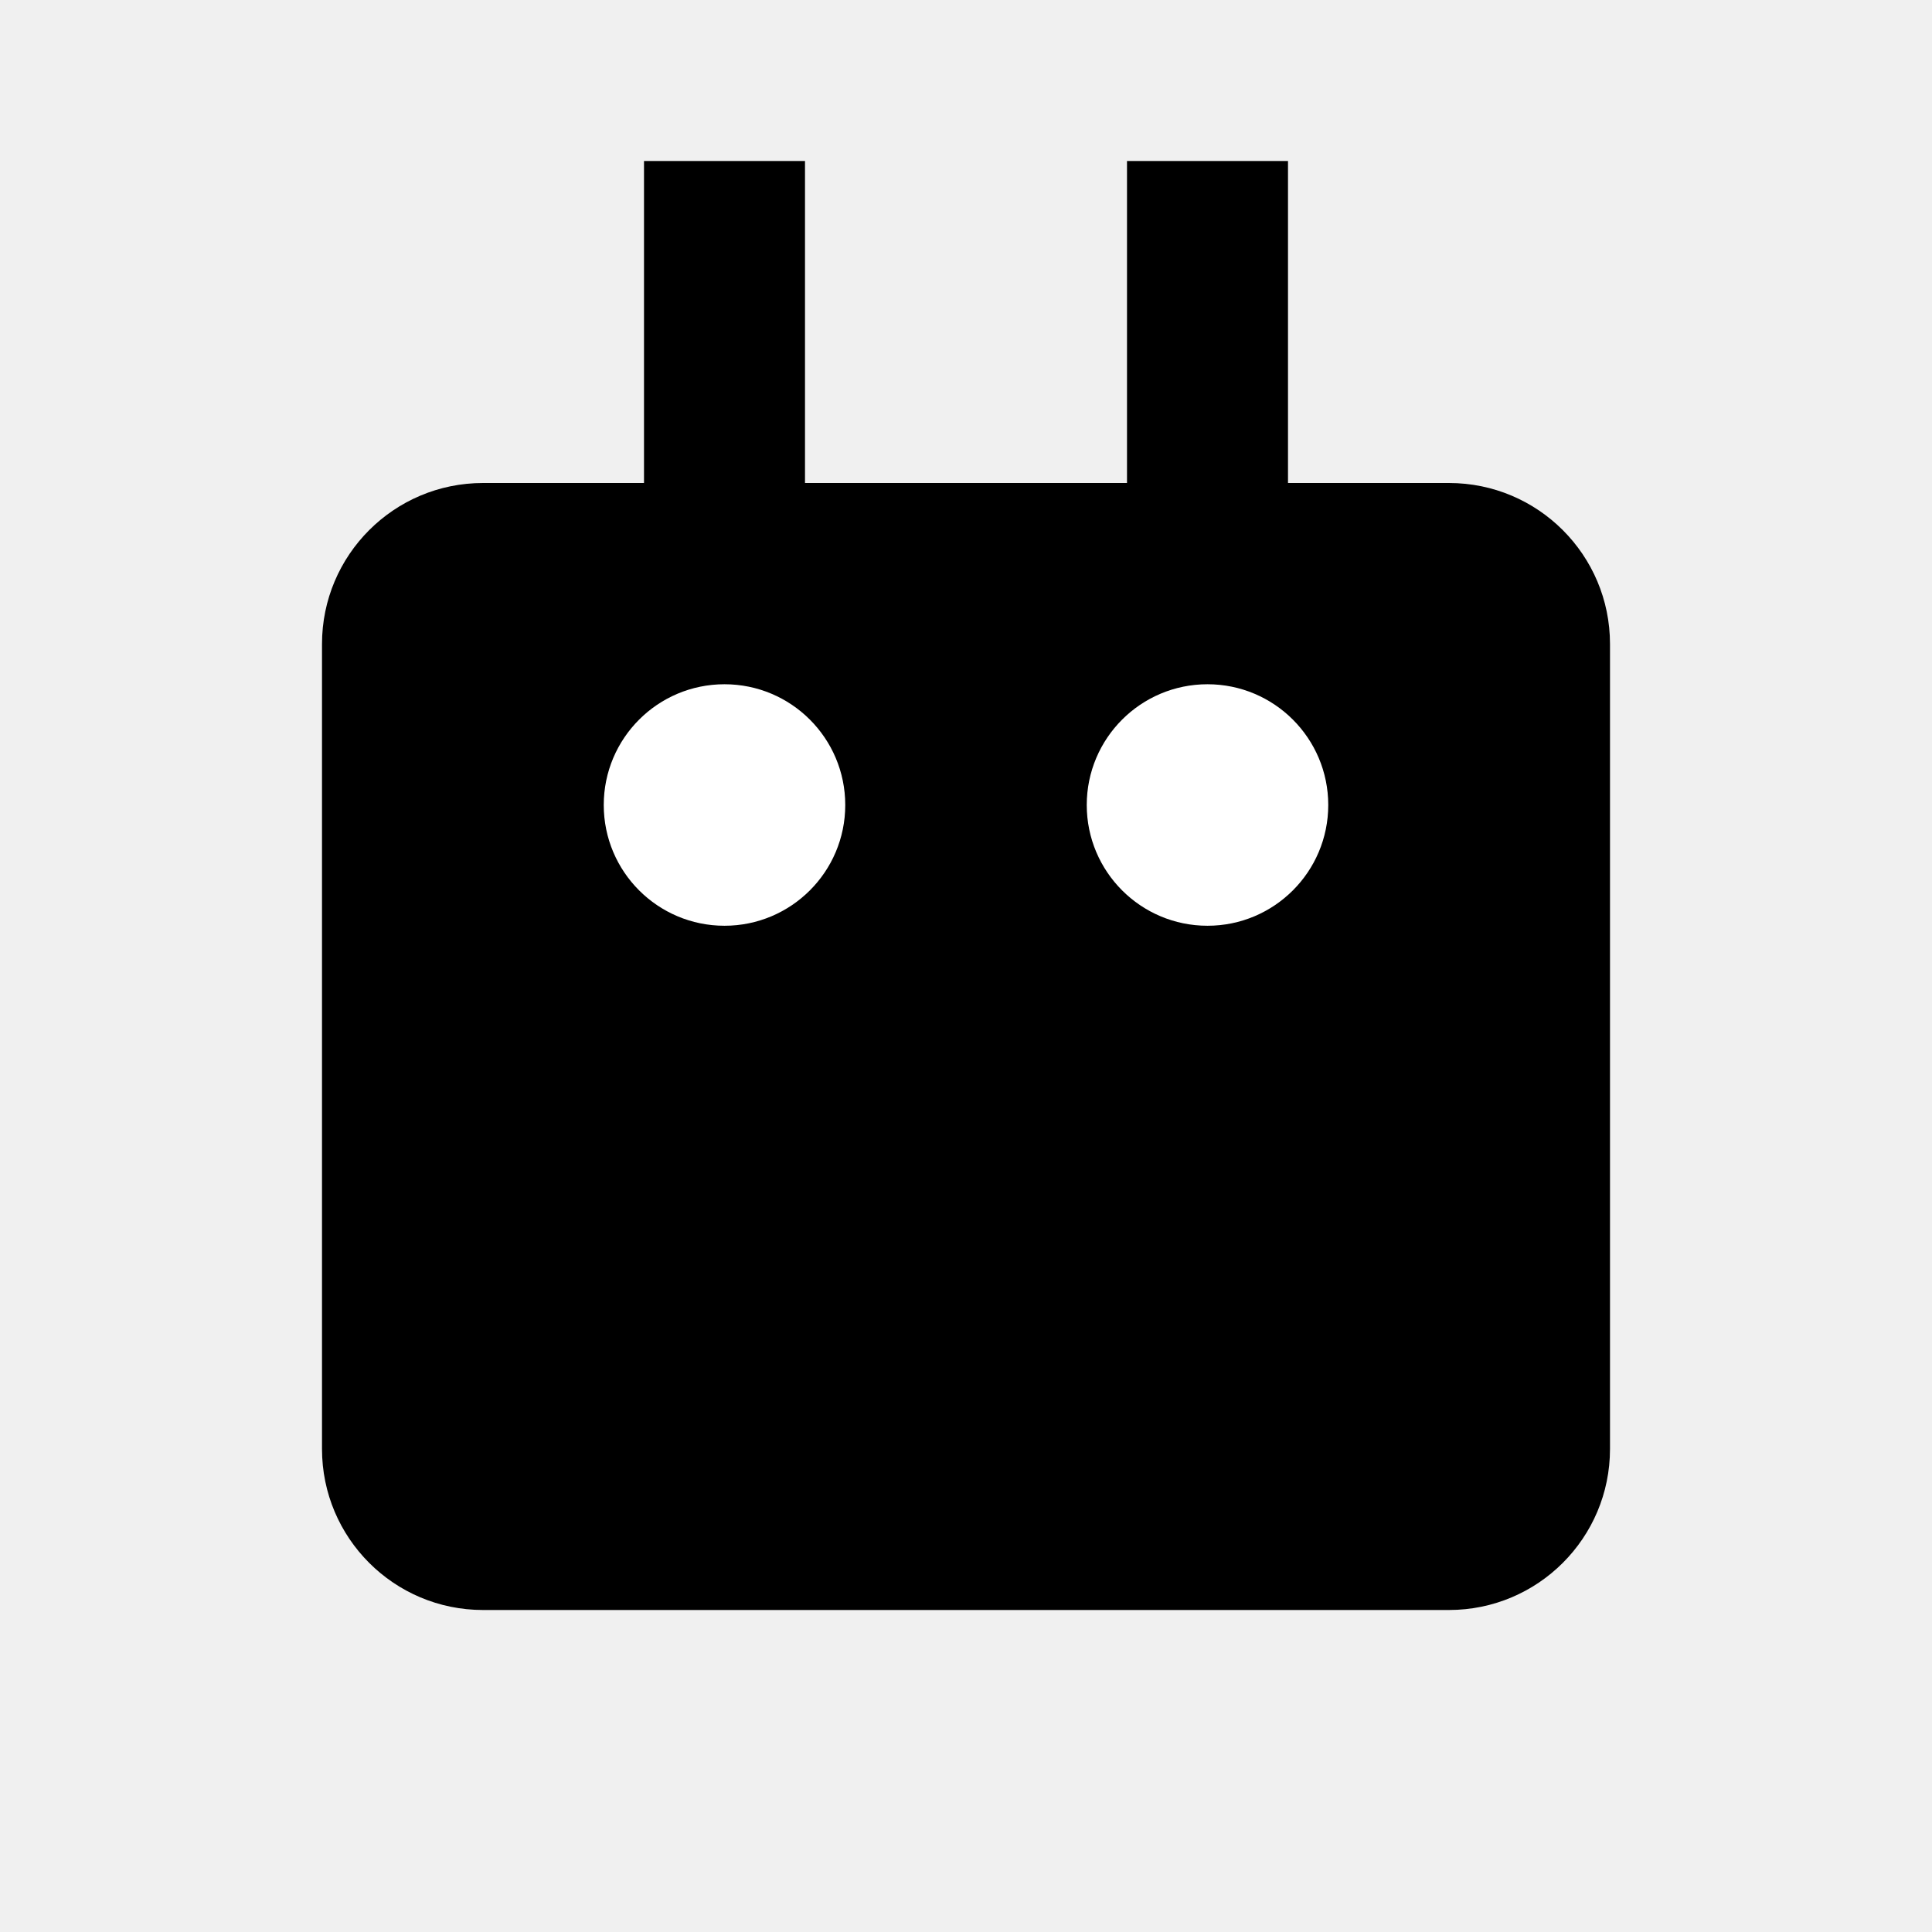
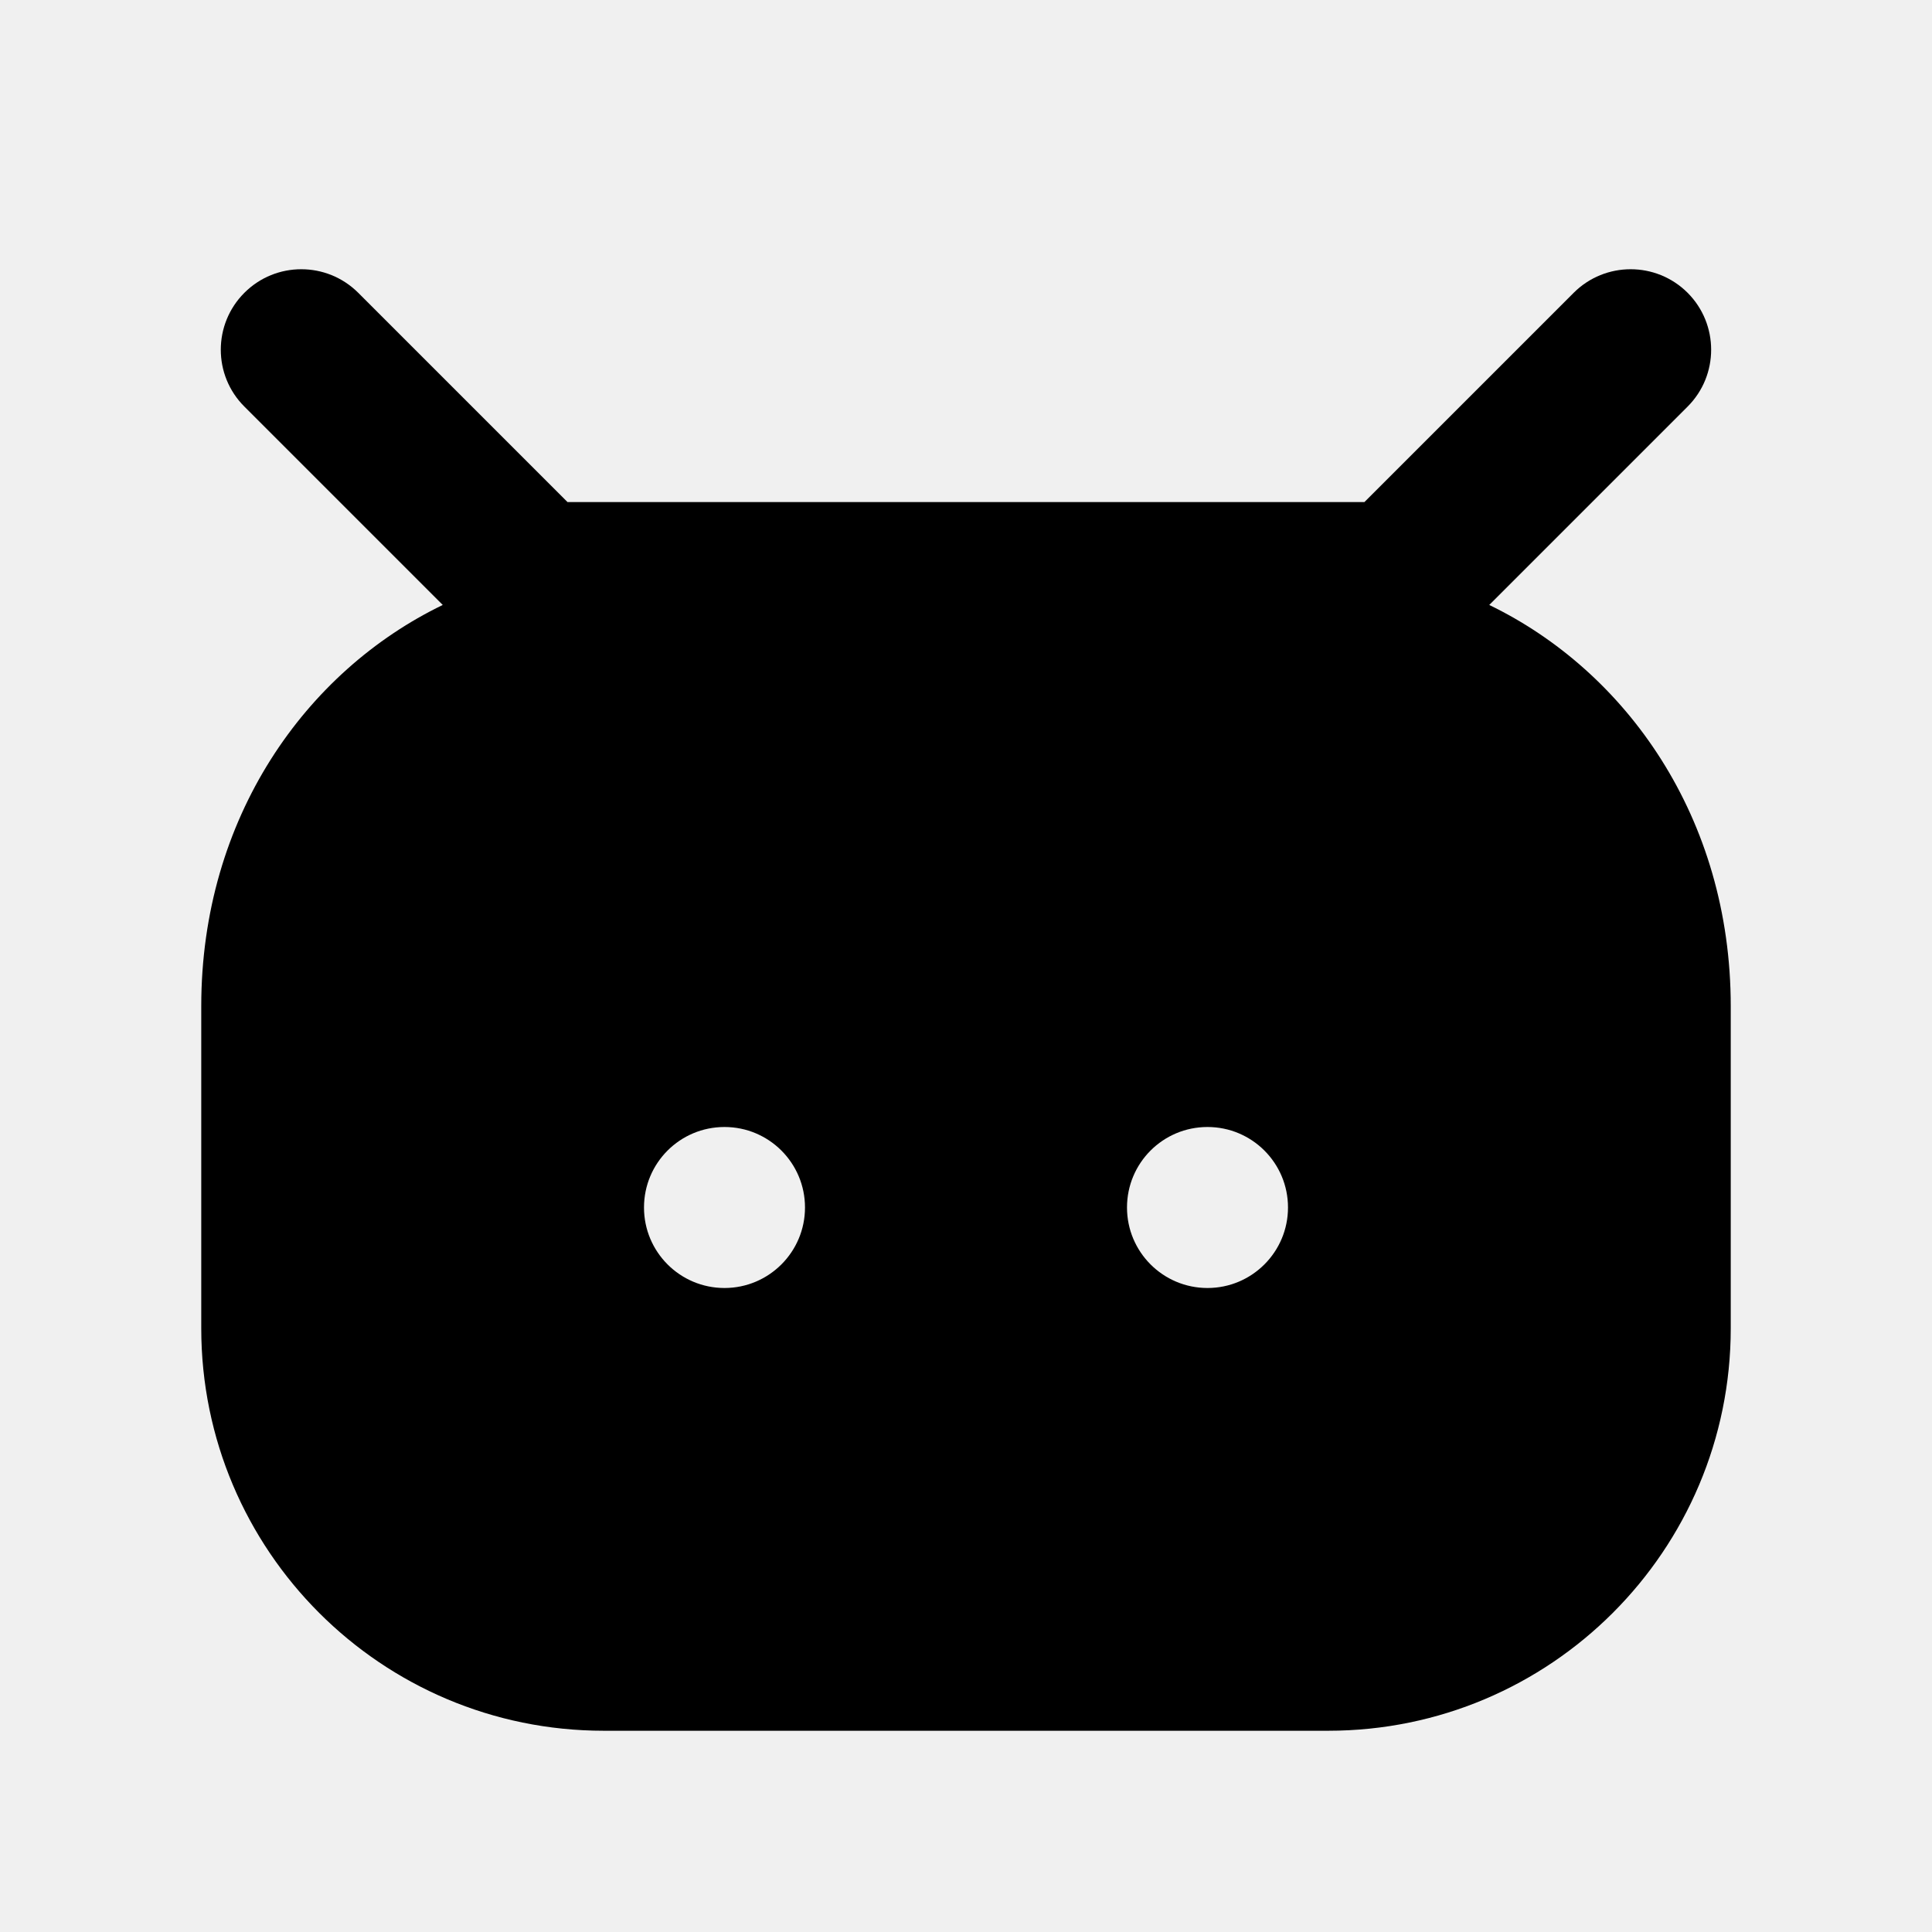
<svg xmlns="http://www.w3.org/2000/svg" width="24" height="24" viewBox="0 0 24 24" fill="currentColor">
-   <path d="M18 6H6a2 2 0 0 0-2 2v10a2 2 0 0 0 2 2h12a2 2 0 0 0 2-2V8a2 2 0 0 0-2-2zM8 2v4h2V2H8zm6 0v4h2V2h-2zM9 14c1.5.5 3 .5 4.5 0" />
-   <circle cx="9" cy="10" r="1.5" fill="white" />
-   <circle cx="15" cy="10" r="1.5" fill="white" />
+   <path d="M18.5 7.515L20.964 5.051C21.354 4.661 21.354 4.028 20.964 3.637C20.573 3.247 19.94 3.247 19.549 3.637L16.949 6.237H7.05L4.45 3.637C4.059 3.247 3.426 3.247 3.036 3.637C2.645 4.028 2.645 4.661 3.036 5.051L5.5 7.515C3.8 8.337 2.5 10.155 2.5 12.5V16.5C2.5 19.261 4.738 21.5 7.5 21.5H16.5C19.261 21.5 21.5 19.261 21.5 16.5V12.5C21.5 10.155 20.199 8.337 18.5 7.515ZM9 16C8.447 16 8 15.552 8 15C8 14.447 8.447 14 9 14C9.552 14 10 14.447 10 15C10 15.552 9.552 16 9 16ZM15 16C14.447 16 14 15.552 14 15C14 14.447 14.447 14 15 14C15.552 14 16 14.447 16 15C16 15.552 15.552 16 15 16Z" />
</svg>
